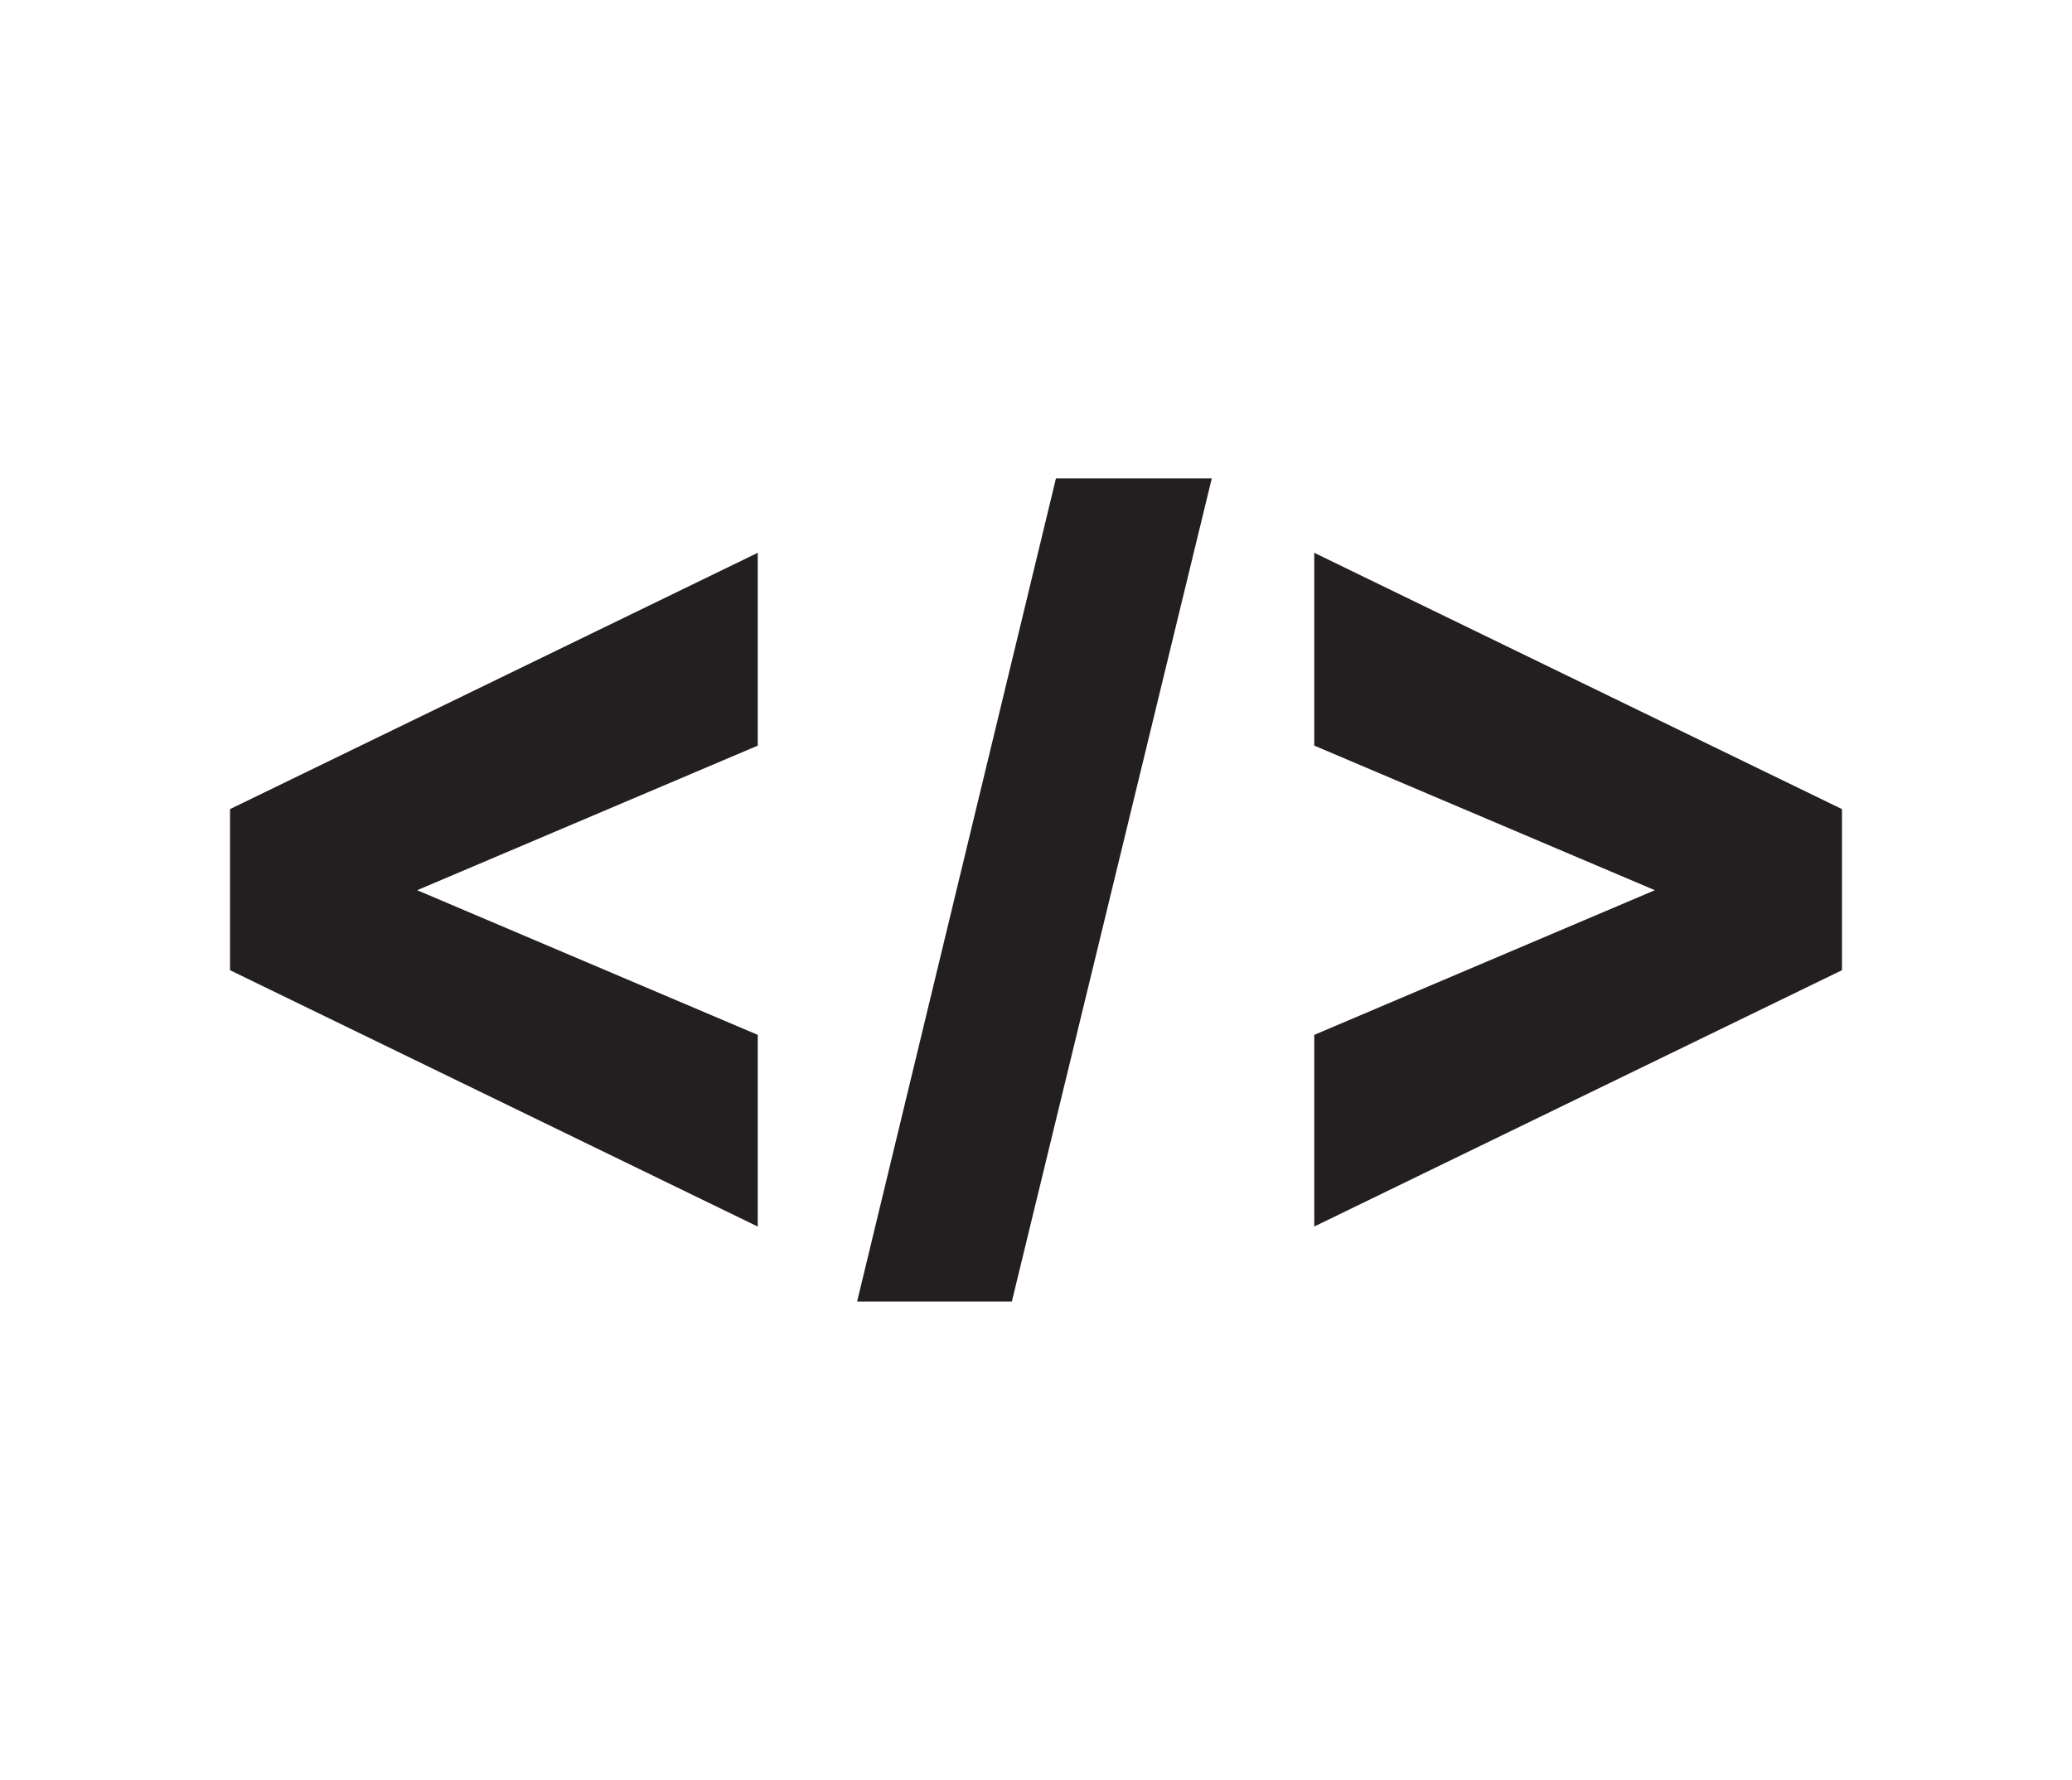
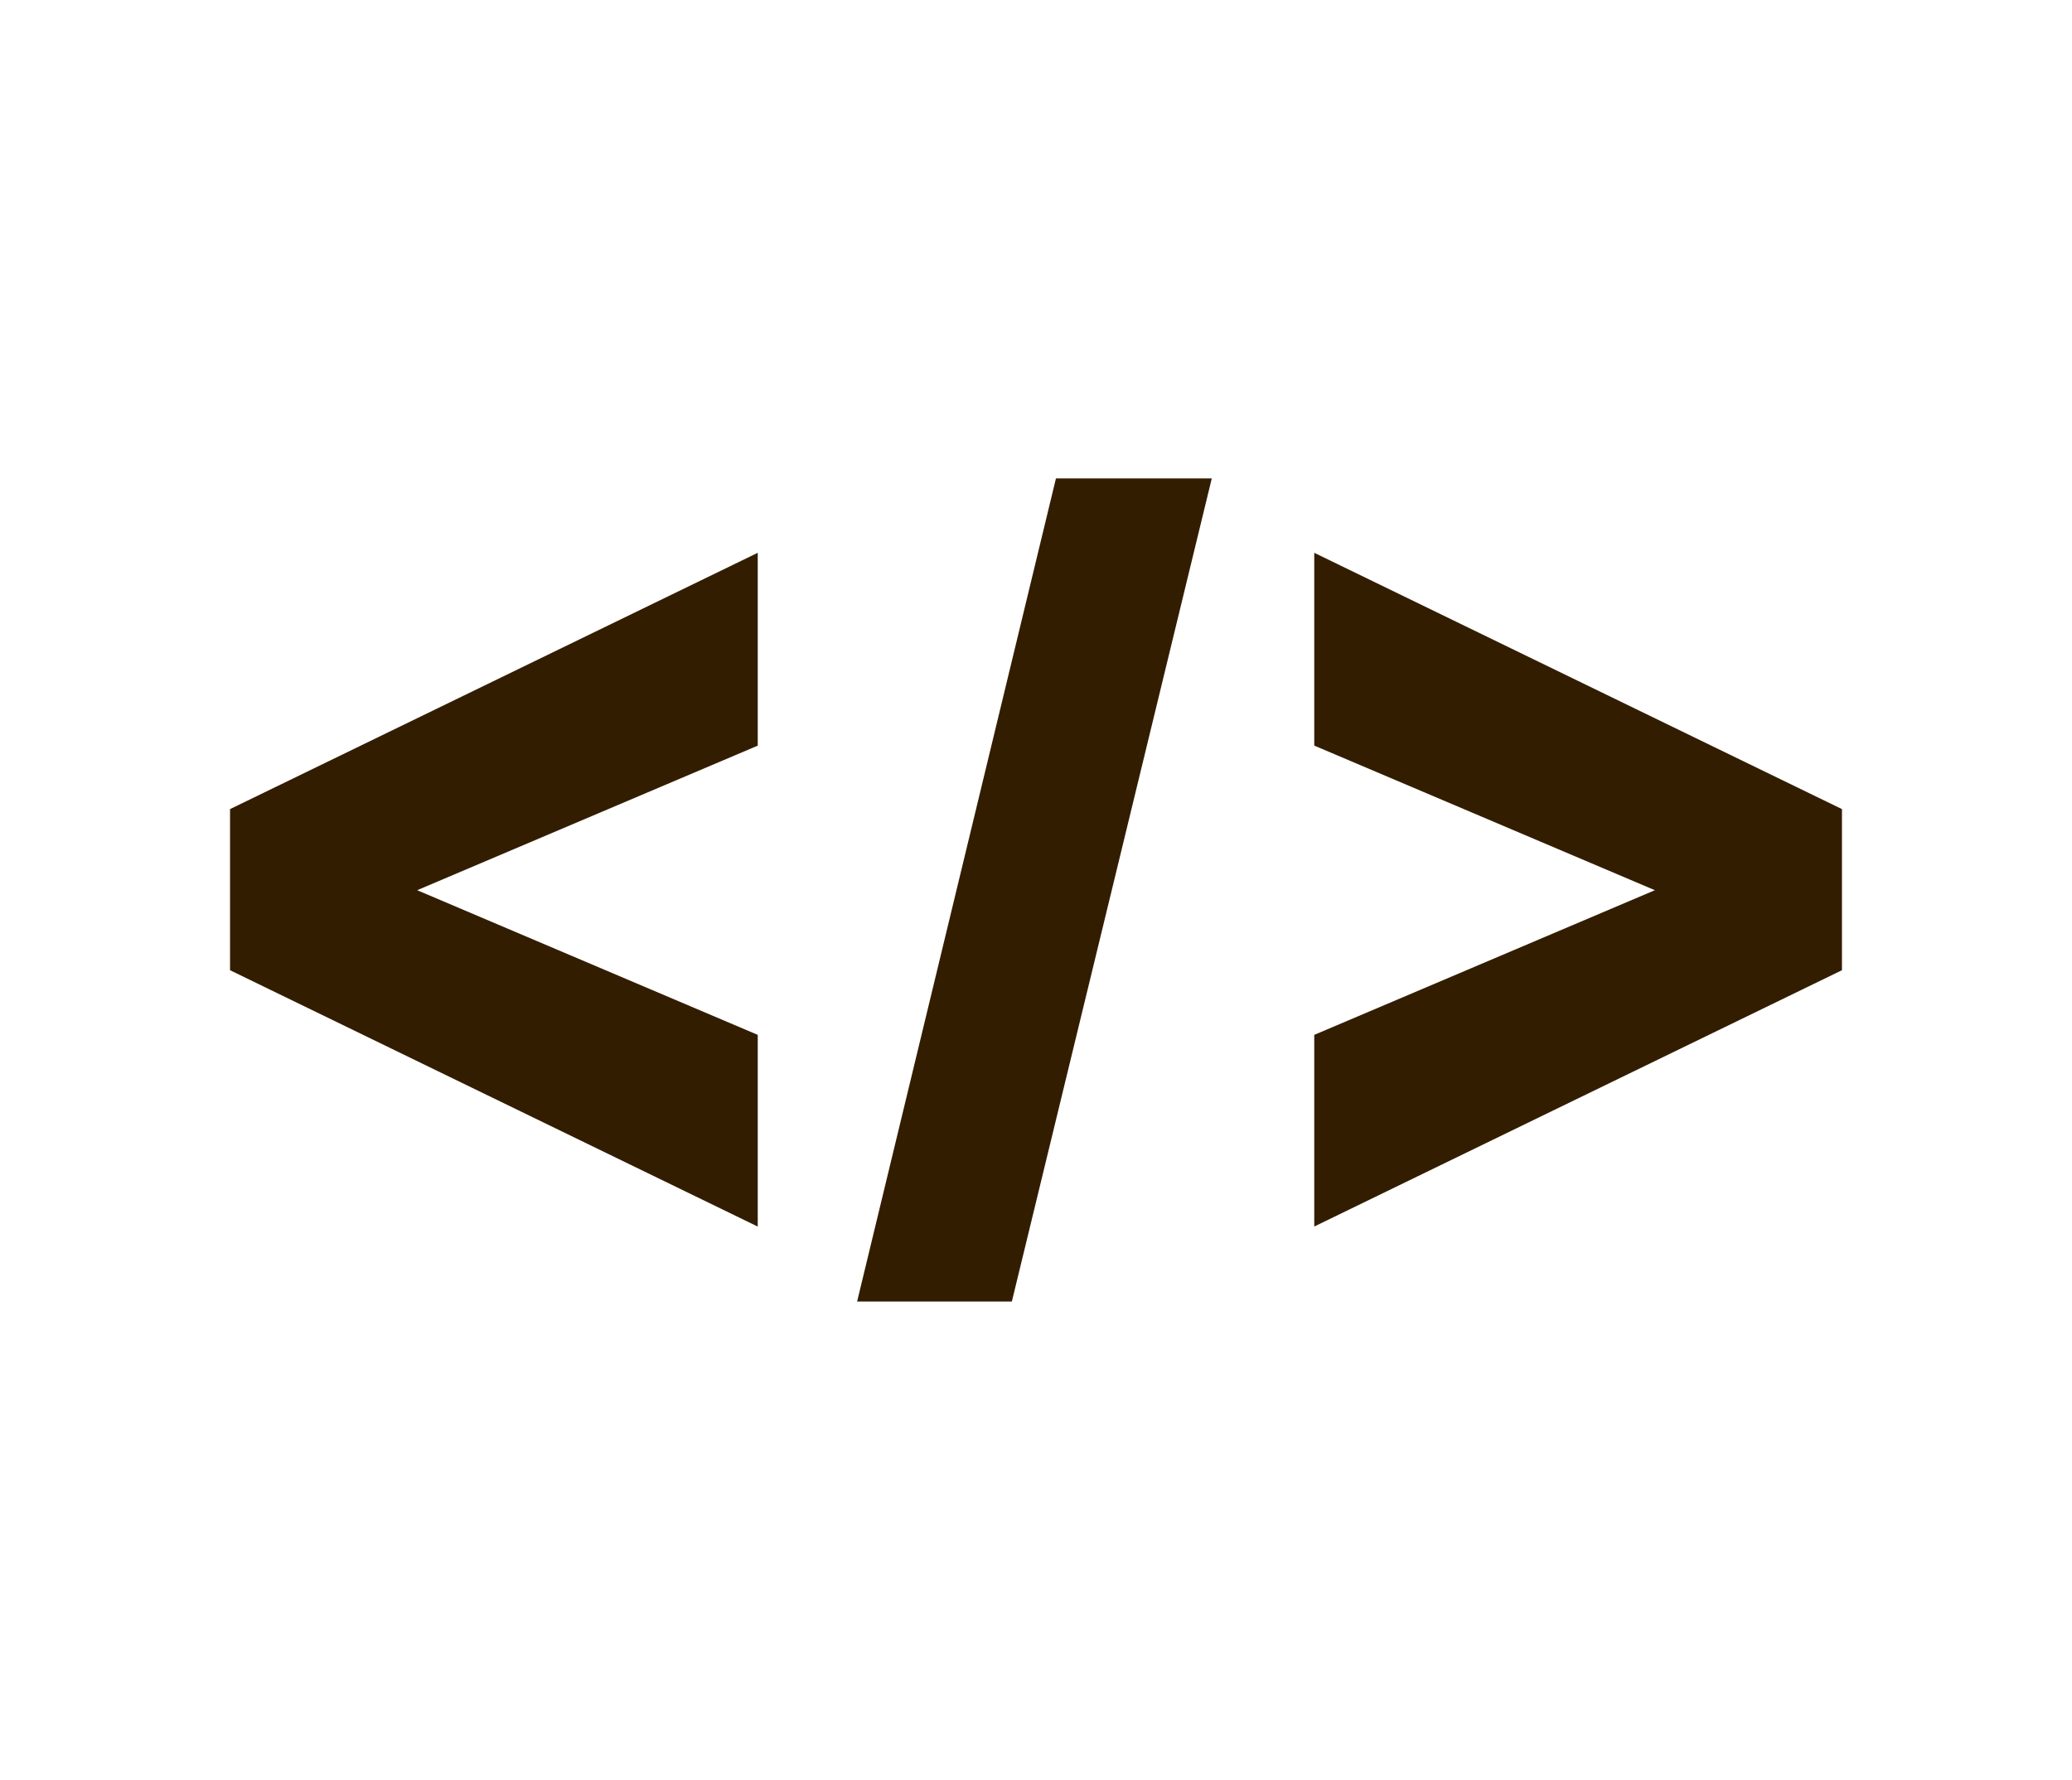
<svg xmlns="http://www.w3.org/2000/svg" width="47.333" height="40.667" viewBox="0 0 47.333 40.667">
  <g>
-     <path fill="#231F20" d="M17.31 28.024l-12.055-5.857v-3.681l12.055-5.856v4.406l-7.78 3.303 7.78 3.305v4.38zM24.122 10.931h3.56l-4.567 18.805h-3.535l4.542-18.805zM30.023 23.644l7.781-3.305-7.781-3.304v-4.405l12.055 5.856v3.681l-12.055 5.856v-4.379z" />
+     <path fill="#331d01" d="M17.31 28.024l-12.055-5.857v-3.681l12.055-5.856v4.406l-7.78 3.303 7.78 3.305v4.38zM24.122 10.931h3.56l-4.567 18.805h-3.535l4.542-18.805zM30.023 23.644l7.781-3.305-7.781-3.304v-4.405l12.055 5.856v3.681l-12.055 5.856v-4.379z" />
  </g>
</svg>
